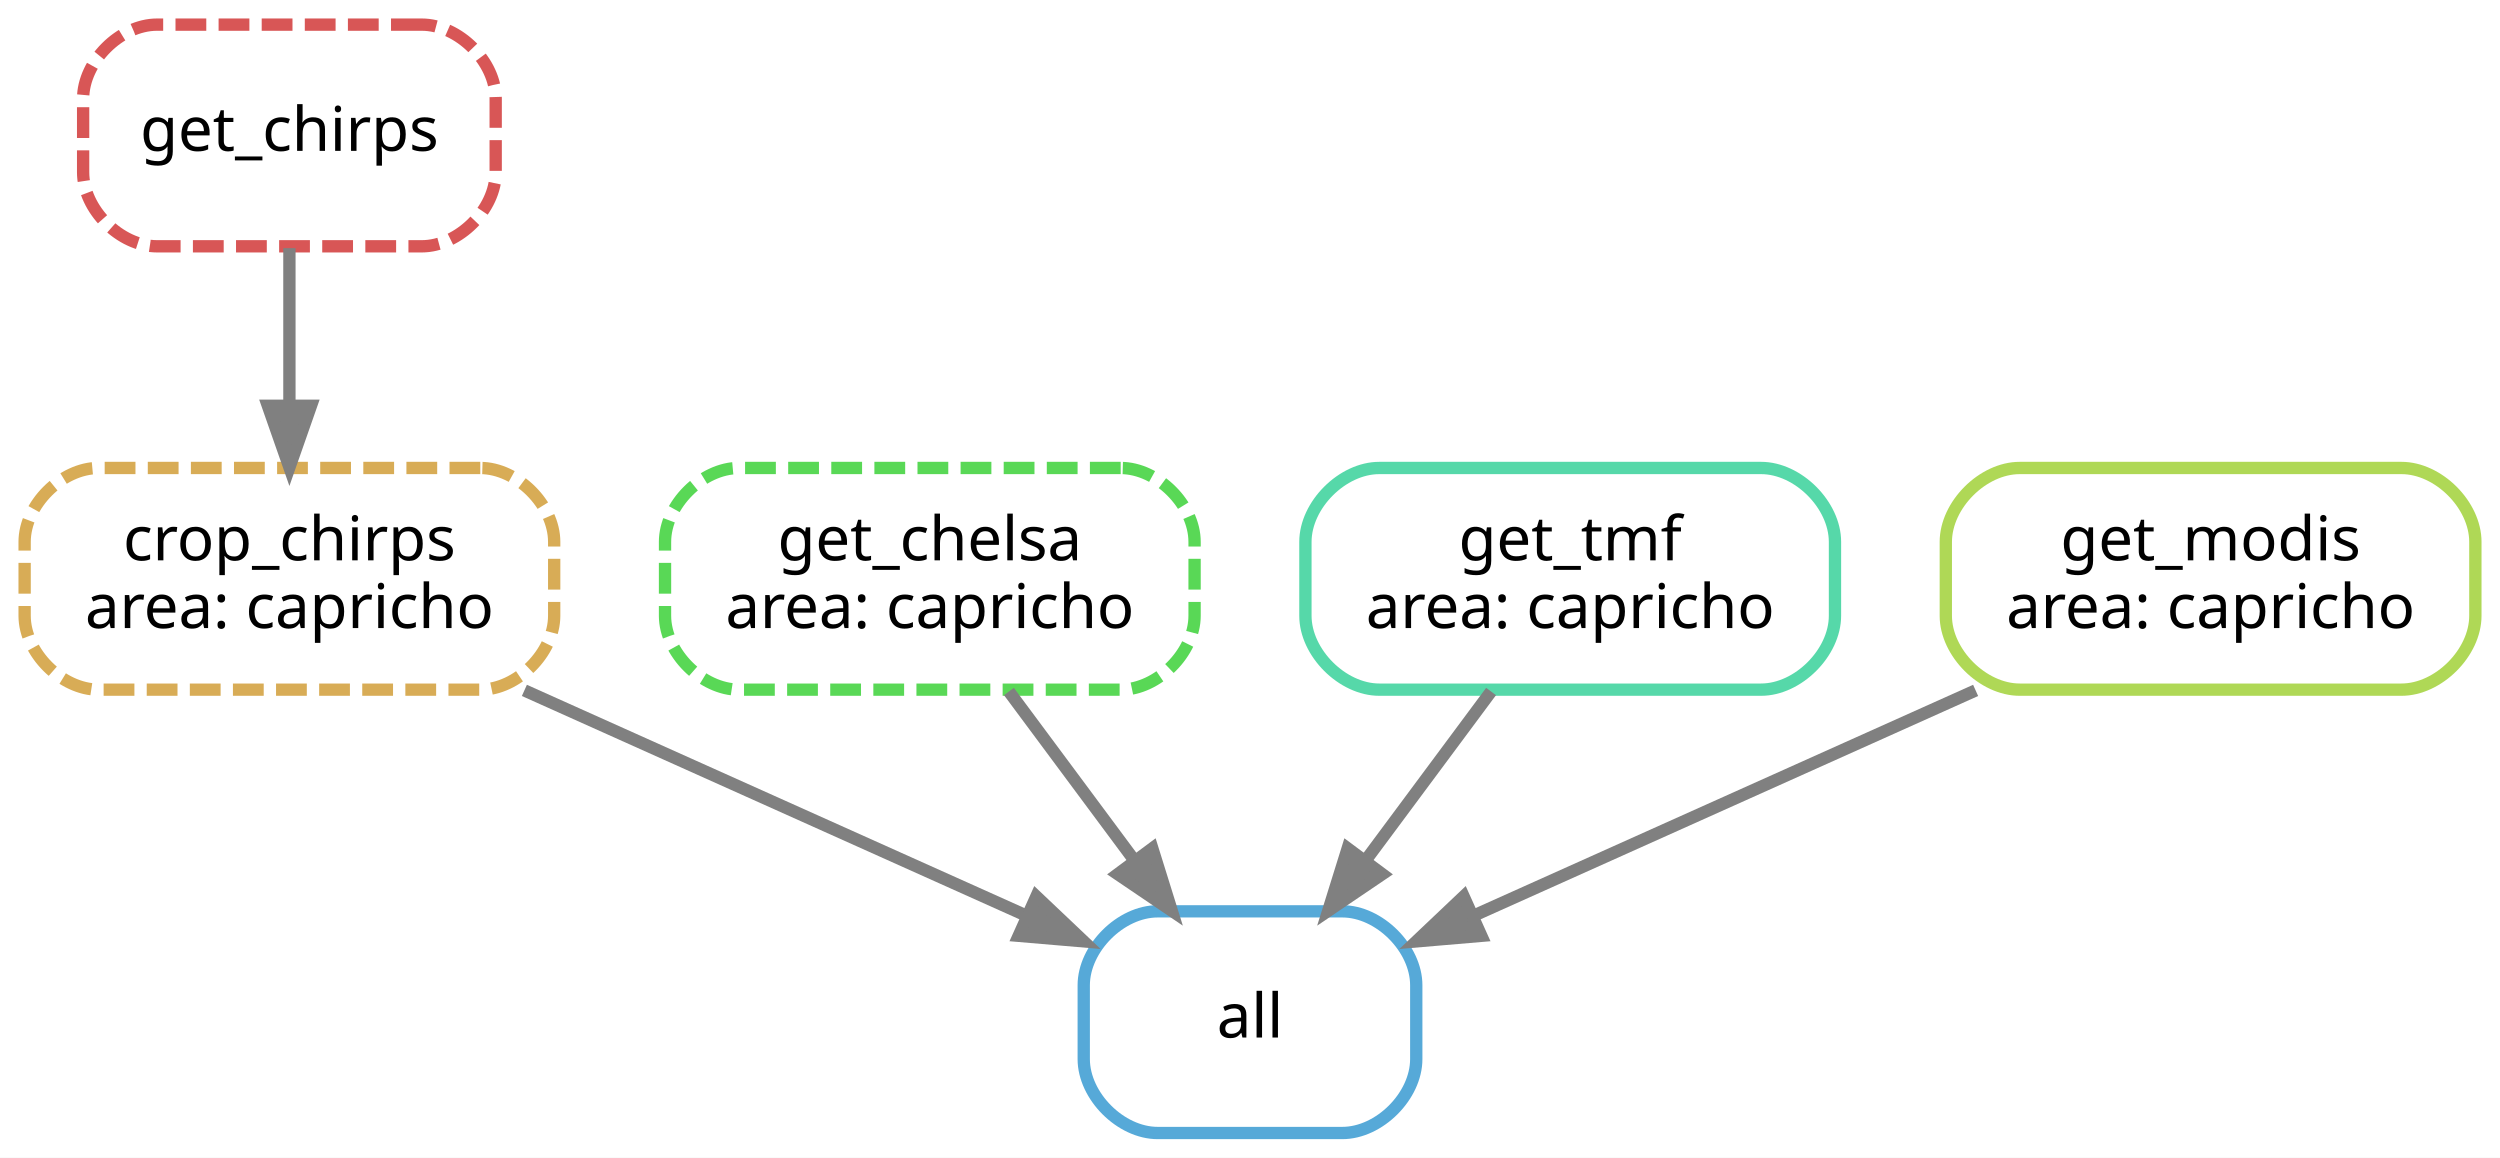
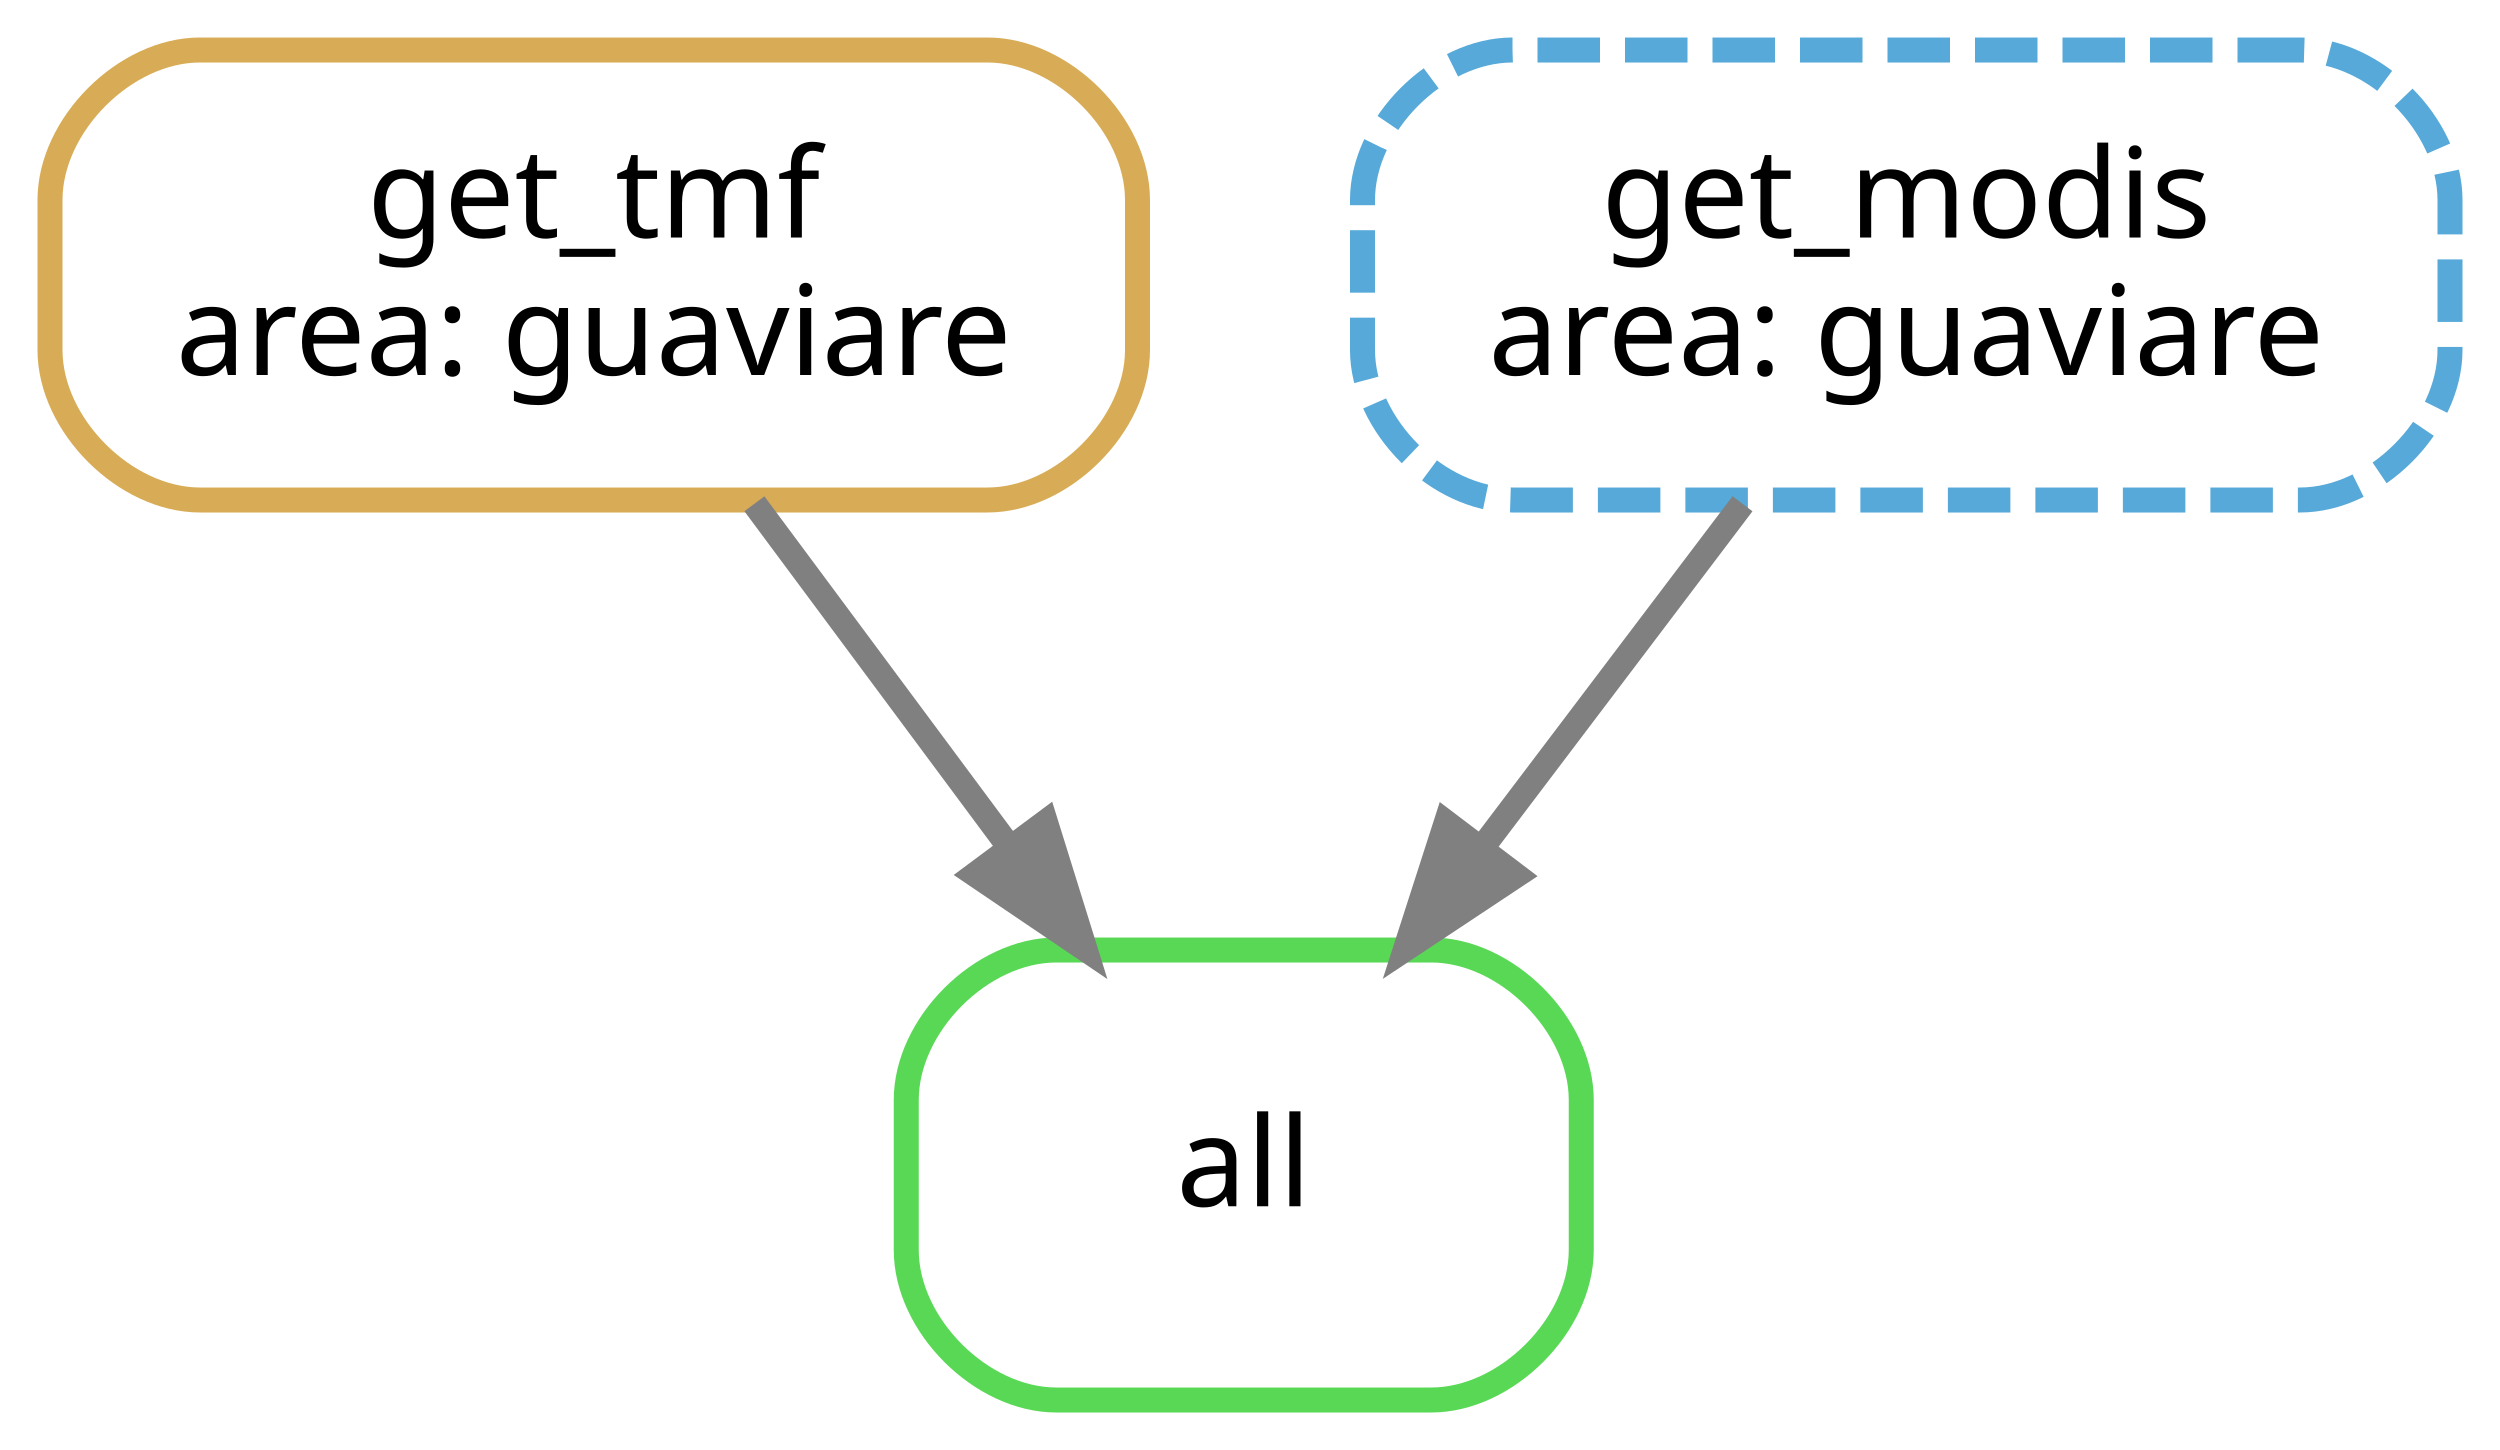
- <svg xmlns="http://www.w3.org/2000/svg" width="406pt" height="188pt" viewBox="0.00 0.00 406.00 188.00">
-   <g id="graph0" class="graph" transform="scale(1 1) rotate(0) translate(4 184)">
-     <polygon fill="white" stroke="transparent" points="-4,4 -4,-184 402,-184 402,4 -4,4" />
+ <svg xmlns="http://www.w3.org/2000/svg" width="200pt" height="116pt" viewBox="0.00 0.00 200.00 116.00">
+   <g id="graph0" class="graph" transform="scale(1 1) rotate(0) translate(4 112)">
+     <polygon fill="white" stroke="transparent" points="-4,4 -4,-112 196,-112 196,4 -4,4" />
    <g id="node1" class="node">
-       <path fill="none" stroke="#56a9d8" stroke-width="2" d="M214,-36C214,-36 184,-36 184,-36 178,-36 172,-30 172,-24 172,-24 172,-12 172,-12 172,-6 178,0 184,0 184,0 214,0 214,0 220,0 226,-6 226,-12 226,-12 226,-24 226,-24 226,-30 220,-36 214,-36" />
-       <text text-anchor="middle" x="199" y="-15.5" font-family="sans" font-size="10.00">all</text>
+       <path fill="none" stroke="#59d856" stroke-width="2" d="M110.5,-36C110.5,-36 80.5,-36 80.5,-36 74.5,-36 68.5,-30 68.5,-24 68.5,-24 68.5,-12 68.5,-12 68.5,-6 74.5,0 80.5,0 80.5,0 110.5,0 110.5,0 116.5,0 122.5,-6 122.5,-12 122.5,-12 122.5,-24 122.5,-24 122.5,-30 116.5,-36 110.5,-36" />
+       <text text-anchor="middle" x="95.5" y="-15.5" font-family="sans" font-size="10.00">all</text>
    </g>
    <g id="node2" class="node">
-       <path fill="none" stroke="#d8ac56" stroke-width="2" stroke-dasharray="5,2" d="M74,-108C74,-108 12,-108 12,-108 6,-108 0,-102 0,-96 0,-96 0,-84 0,-84 0,-78 6,-72 12,-72 12,-72 74,-72 74,-72 80,-72 86,-78 86,-84 86,-84 86,-96 86,-96 86,-102 80,-108 74,-108" />
-       <text text-anchor="middle" x="43" y="-93" font-family="sans" font-size="10.00">crop_chirps</text>
-       <text text-anchor="middle" x="43" y="-82" font-family="sans" font-size="10.00">area: capricho</text>
+       <path fill="none" stroke="#d8ac56" stroke-width="2" d="M75,-108C75,-108 12,-108 12,-108 6,-108 0,-102 0,-96 0,-96 0,-84 0,-84 0,-78 6,-72 12,-72 12,-72 75,-72 75,-72 81,-72 87,-78 87,-84 87,-84 87,-96 87,-96 87,-102 81,-108 75,-108" />
+       <text text-anchor="middle" x="43.5" y="-93" font-family="sans" font-size="10.00">get_tmf</text>
+       <text text-anchor="middle" x="43.5" y="-82" font-family="sans" font-size="10.00">area: guaviare</text>
    </g>
    <g id="edge1" class="edge">
-       <path fill="none" stroke="grey" stroke-width="2" d="M81.16,-71.88C106.01,-60.73 138.22,-46.27 162.69,-35.29" />
-       <polygon fill="grey" stroke="grey" stroke-width="2" points="164.3,-38.41 171.99,-31.12 161.43,-32.02 164.3,-38.41" />
+       <path fill="none" stroke="grey" stroke-width="2" d="M56.35,-71.7C62.53,-63.39 70.04,-53.28 76.82,-44.14" />
+       <polygon fill="grey" stroke="grey" stroke-width="2" points="79.64,-46.22 82.79,-36.1 74.02,-42.04 79.64,-46.22" />
    </g>
    <g id="node3" class="node">
-       <path fill="none" stroke="#d85656" stroke-width="2" stroke-dasharray="5,2" d="M64.5,-180C64.5,-180 21.5,-180 21.5,-180 15.5,-180 9.5,-174 9.5,-168 9.5,-168 9.5,-156 9.5,-156 9.5,-150 15.5,-144 21.5,-144 21.5,-144 64.5,-144 64.5,-144 70.5,-144 76.5,-150 76.5,-156 76.5,-156 76.5,-168 76.5,-168 76.5,-174 70.5,-180 64.5,-180" />
-       <text text-anchor="middle" x="43" y="-159.5" font-family="sans" font-size="10.00">get_chirps</text>
-     </g>
-     <g id="edge5" class="edge">
-       <path fill="none" stroke="grey" stroke-width="2" d="M43,-143.7C43,-135.98 43,-126.71 43,-118.11" />
-       <polygon fill="grey" stroke="grey" stroke-width="2" points="46.5,-118.1 43,-108.1 39.5,-118.1 46.5,-118.1" />
-     </g>
-     <g id="node4" class="node">
-       <path fill="none" stroke="#59d856" stroke-width="2" stroke-dasharray="5,2" d="M178,-108C178,-108 116,-108 116,-108 110,-108 104,-102 104,-96 104,-96 104,-84 104,-84 104,-78 110,-72 116,-72 116,-72 178,-72 178,-72 184,-72 190,-78 190,-84 190,-84 190,-96 190,-96 190,-102 184,-108 178,-108" />
-       <text text-anchor="middle" x="147" y="-93" font-family="sans" font-size="10.00">get_chelsa</text>
-       <text text-anchor="middle" x="147" y="-82" font-family="sans" font-size="10.00">area: capricho</text>
+       <path fill="none" stroke="#56a9d8" stroke-width="2" stroke-dasharray="5,2" d="M180,-108C180,-108 117,-108 117,-108 111,-108 105,-102 105,-96 105,-96 105,-84 105,-84 105,-78 111,-72 117,-72 117,-72 180,-72 180,-72 186,-72 192,-78 192,-84 192,-84 192,-96 192,-96 192,-102 186,-108 180,-108" />
+       <text text-anchor="middle" x="148.5" y="-93" font-family="sans" font-size="10.00">get_modis</text>
+       <text text-anchor="middle" x="148.5" y="-82" font-family="sans" font-size="10.00">area: guaviare</text>
    </g>
    <g id="edge2" class="edge">
-       <path fill="none" stroke="grey" stroke-width="2" d="M159.85,-71.7C166.03,-63.39 173.54,-53.28 180.32,-44.14" />
-       <polygon fill="grey" stroke="grey" stroke-width="2" points="183.14,-46.22 186.29,-36.1 177.52,-42.04 183.14,-46.22" />
-     </g>
-     <g id="node5" class="node">
-       <path fill="none" stroke="#56d8a9" stroke-width="2" d="M282,-108C282,-108 220,-108 220,-108 214,-108 208,-102 208,-96 208,-96 208,-84 208,-84 208,-78 214,-72 220,-72 220,-72 282,-72 282,-72 288,-72 294,-78 294,-84 294,-84 294,-96 294,-96 294,-102 288,-108 282,-108" />
-       <text text-anchor="middle" x="251" y="-93" font-family="sans" font-size="10.00">get_tmf</text>
-       <text text-anchor="middle" x="251" y="-82" font-family="sans" font-size="10.00">area: capricho</text>
-     </g>
-     <g id="edge3" class="edge">
-       <path fill="none" stroke="grey" stroke-width="2" d="M238.15,-71.7C231.97,-63.39 224.46,-53.28 217.68,-44.14" />
-       <polygon fill="grey" stroke="grey" stroke-width="2" points="220.48,-42.04 211.71,-36.1 214.86,-46.22 220.48,-42.04" />
-     </g>
-     <g id="node6" class="node">
-       <path fill="none" stroke="#afd856" stroke-width="2" d="M386,-108C386,-108 324,-108 324,-108 318,-108 312,-102 312,-96 312,-96 312,-84 312,-84 312,-78 318,-72 324,-72 324,-72 386,-72 386,-72 392,-72 398,-78 398,-84 398,-84 398,-96 398,-96 398,-102 392,-108 386,-108" />
-       <text text-anchor="middle" x="355" y="-93" font-family="sans" font-size="10.00">get_modis</text>
-       <text text-anchor="middle" x="355" y="-82" font-family="sans" font-size="10.00">area: capricho</text>
-     </g>
-     <g id="edge4" class="edge">
-       <path fill="none" stroke="grey" stroke-width="2" d="M316.84,-71.88C291.99,-60.73 259.78,-46.27 235.31,-35.29" />
-       <polygon fill="grey" stroke="grey" stroke-width="2" points="236.57,-32.02 226.01,-31.12 233.7,-38.41 236.57,-32.02" />
+       <path fill="none" stroke="grey" stroke-width="2" d="M135.4,-71.7C129.11,-63.39 121.45,-53.28 114.54,-44.14" />
+       <polygon fill="grey" stroke="grey" stroke-width="2" points="117.28,-41.96 108.45,-36.1 111.7,-46.19 117.28,-41.96" />
    </g>
  </g>
</svg>
